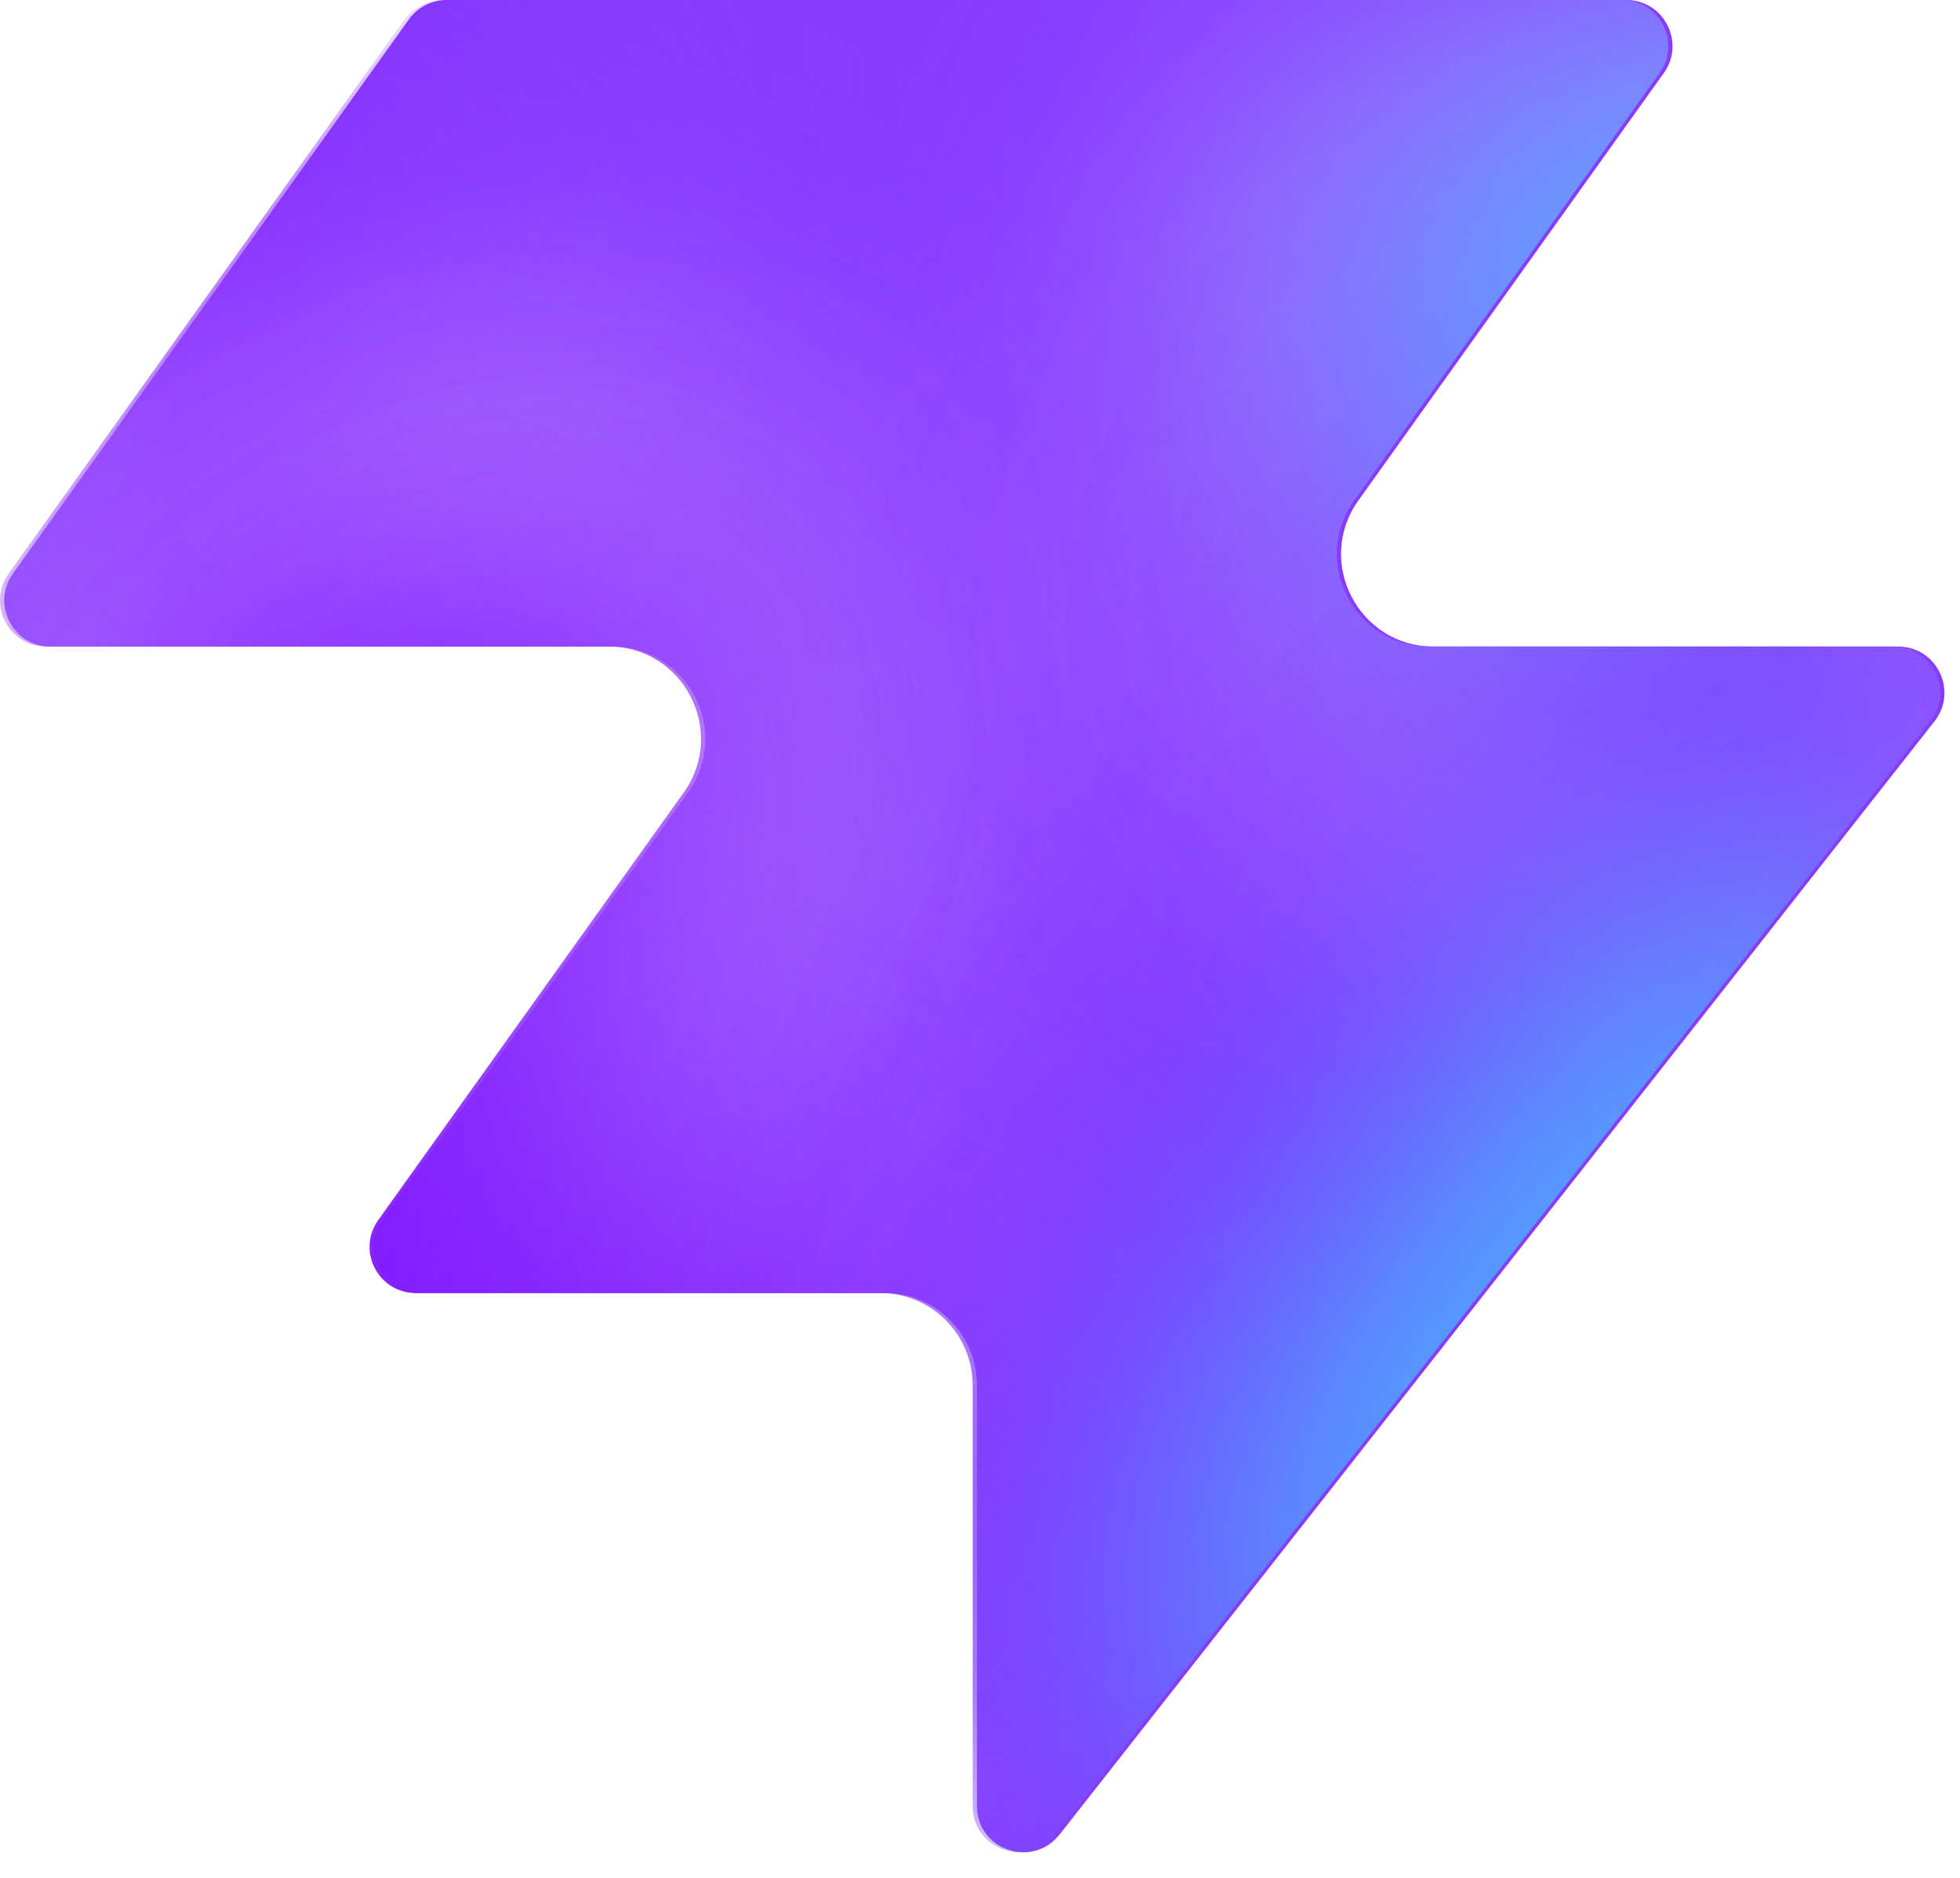
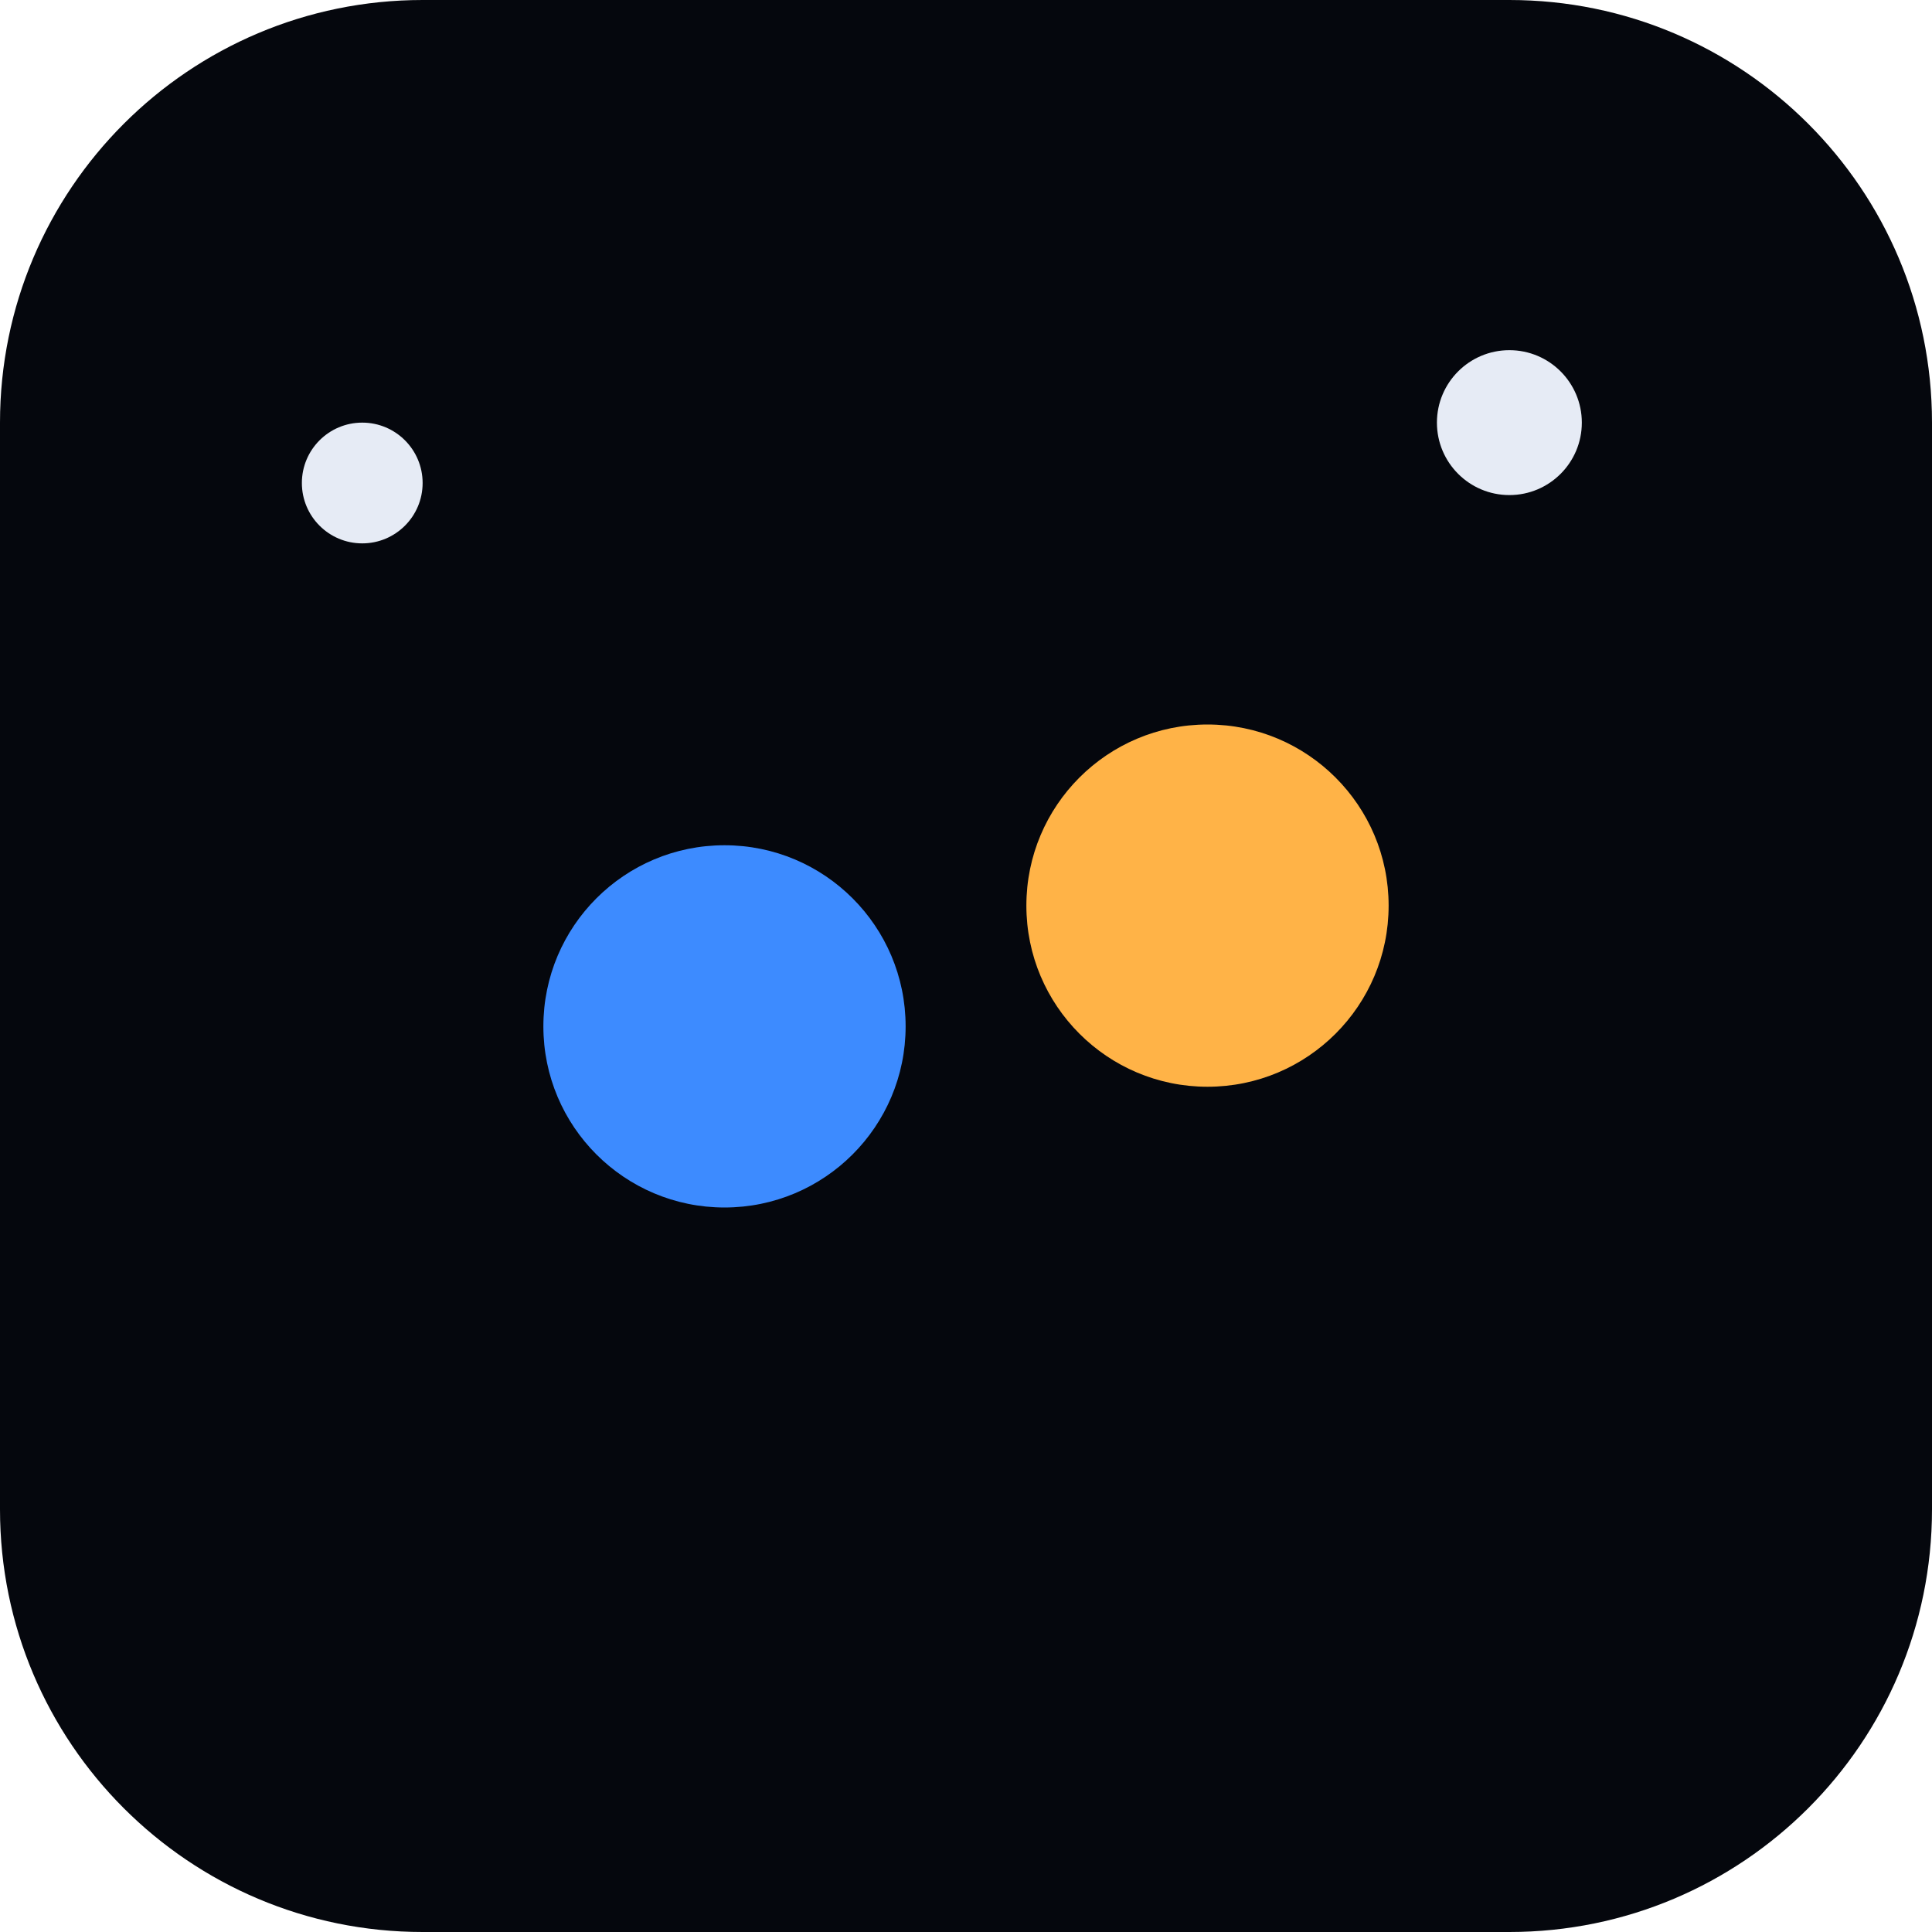
- <svg xmlns="http://www.w3.org/2000/svg" width="48" height="46" fill="none" viewBox="0 0 48 46">
-   <path fill="#863bff" d="M25.946 44.938c-.664.845-2.021.375-2.021-.698V33.937a2.26 2.26 0 0 0-2.262-2.262H10.287c-.92 0-1.456-1.04-.92-1.788l7.48-10.471c1.07-1.497 0-3.578-1.842-3.578H1.237c-.92 0-1.456-1.04-.92-1.788L10.013.474c.214-.297.556-.474.92-.474h28.894c.92 0 1.456 1.04.92 1.788l-7.48 10.471c-1.07 1.498 0 3.579 1.842 3.579h11.377c.943 0 1.473 1.088.89 1.83L25.947 44.94z" style="fill:#863bff;fill:color(display-p3 .525 .23 1);fill-opacity:1" />
-   <mask id="a" width="48" height="46" x="0" y="0" maskUnits="userSpaceOnUse" style="mask-type:alpha">
-     <path fill="#000" d="M25.842 44.938c-.664.844-2.021.375-2.021-.698V33.937a2.26 2.26 0 0 0-2.262-2.262H10.183c-.92 0-1.456-1.04-.92-1.788l7.48-10.471c1.07-1.498 0-3.579-1.842-3.579H1.133c-.92 0-1.456-1.04-.92-1.787L9.91.473c.214-.297.556-.474.92-.474h28.894c.92 0 1.456 1.04.92 1.788l-7.48 10.471c-1.07 1.498 0 3.578 1.842 3.578h11.377c.943 0 1.473 1.088.89 1.832L25.843 44.94z" style="fill:#000;fill-opacity:1" />
-   </mask>
-   <g mask="url(#a)">
-     <g filter="url(#b)">
-       <ellipse cx="5.508" cy="14.704" fill="#ede6ff" rx="5.508" ry="14.704" style="fill:#ede6ff;fill:color(display-p3 .927 .903 1);fill-opacity:1" transform="matrix(.00324 1 1 -.00324 -4.47 31.516)" />
-     </g>
-     <g filter="url(#c)">
-       <ellipse cx="10.399" cy="29.851" fill="#ede6ff" rx="10.399" ry="29.851" style="fill:#ede6ff;fill:color(display-p3 .927 .903 1);fill-opacity:1" transform="matrix(.00324 1 1 -.00324 -39.328 7.883)" />
-     </g>
-     <g filter="url(#d)">
-       <ellipse cx="5.508" cy="30.487" fill="#7e14ff" rx="5.508" ry="30.487" style="fill:#7e14ff;fill:color(display-p3 .492 .077 1);fill-opacity:1" transform="rotate(89.814 -25.913 -14.639)scale(1 -1)" />
-     </g>
-     <g filter="url(#e)">
-       <ellipse cx="5.508" cy="30.599" fill="#7e14ff" rx="5.508" ry="30.599" style="fill:#7e14ff;fill:color(display-p3 .492 .077 1);fill-opacity:1" transform="rotate(89.814 -32.644 -3.334)scale(1 -1)" />
-     </g>
-     <g filter="url(#f)">
-       <ellipse cx="5.508" cy="30.599" fill="#7e14ff" rx="5.508" ry="30.599" style="fill:#7e14ff;fill:color(display-p3 .492 .077 1);fill-opacity:1" transform="matrix(.00324 1 1 -.00324 -34.34 30.47)" />
-     </g>
-     <g filter="url(#g)">
-       <ellipse cx="14.072" cy="22.078" fill="#ede6ff" rx="14.072" ry="22.078" style="fill:#ede6ff;fill:color(display-p3 .927 .903 1);fill-opacity:1" transform="rotate(93.35 24.506 48.493)scale(-1 1)" />
-     </g>
-     <g filter="url(#h)">
-       <ellipse cx="3.47" cy="21.501" fill="#7e14ff" rx="3.47" ry="21.501" style="fill:#7e14ff;fill:color(display-p3 .492 .077 1);fill-opacity:1" transform="rotate(89.009 28.708 47.59)scale(-1 1)" />
-     </g>
-     <g filter="url(#i)">
-       <ellipse cx="3.47" cy="21.501" fill="#7e14ff" rx="3.47" ry="21.501" style="fill:#7e14ff;fill:color(display-p3 .492 .077 1);fill-opacity:1" transform="rotate(89.009 28.708 47.59)scale(-1 1)" />
-     </g>
-     <g filter="url(#j)">
-       <ellipse cx=".387" cy="8.972" fill="#7e14ff" rx="4.407" ry="29.108" style="fill:#7e14ff;fill:color(display-p3 .492 .077 1);fill-opacity:1" transform="rotate(39.51 .387 8.972)" />
-     </g>
-     <g filter="url(#k)">
-       <ellipse cx="47.523" cy="-6.092" fill="#7e14ff" rx="4.407" ry="29.108" style="fill:#7e14ff;fill:color(display-p3 .492 .077 1);fill-opacity:1" transform="rotate(37.892 47.523 -6.092)" />
-     </g>
-     <g filter="url(#l)">
-       <ellipse cx="41.412" cy="6.333" fill="#47bfff" rx="5.971" ry="9.665" style="fill:#47bfff;fill:color(display-p3 .28 .748 1);fill-opacity:1" transform="rotate(37.892 41.412 6.333)" />
-     </g>
-     <g filter="url(#m)">
-       <ellipse cx="-1.879" cy="38.332" fill="#7e14ff" rx="4.407" ry="29.108" style="fill:#7e14ff;fill:color(display-p3 .492 .077 1);fill-opacity:1" transform="rotate(37.892 -1.88 38.332)" />
-     </g>
-     <g filter="url(#n)">
-       <ellipse cx="-1.879" cy="38.332" fill="#7e14ff" rx="4.407" ry="29.108" style="fill:#7e14ff;fill:color(display-p3 .492 .077 1);fill-opacity:1" transform="rotate(37.892 -1.88 38.332)" />
-     </g>
-     <g filter="url(#o)">
-       <ellipse cx="35.651" cy="29.907" fill="#7e14ff" rx="4.407" ry="29.108" style="fill:#7e14ff;fill:color(display-p3 .492 .077 1);fill-opacity:1" transform="rotate(37.892 35.651 29.907)" />
-     </g>
-     <g filter="url(#p)">
-       <ellipse cx="38.418" cy="32.4" fill="#47bfff" rx="5.971" ry="15.297" style="fill:#47bfff;fill:color(display-p3 .28 .748 1);fill-opacity:1" transform="rotate(37.892 38.418 32.4)" />
-     </g>
-   </g>
-   <defs>
-     <filter id="b" width="60.045" height="41.654" x="-19.77" y="16.149" color-interpolation-filters="sRGB" filterUnits="userSpaceOnUse">
-       <feFlood flood-opacity="0" result="BackgroundImageFix" />
-       <feBlend in="SourceGraphic" in2="BackgroundImageFix" result="shape" />
-       <feGaussianBlur result="effect1_foregroundBlur_2002_17158" stdDeviation="7.659" />
-     </filter>
-     <filter id="c" width="90.34" height="51.437" x="-54.613" y="-7.533" color-interpolation-filters="sRGB" filterUnits="userSpaceOnUse">
-       <feFlood flood-opacity="0" result="BackgroundImageFix" />
-       <feBlend in="SourceGraphic" in2="BackgroundImageFix" result="shape" />
-       <feGaussianBlur result="effect1_foregroundBlur_2002_17158" stdDeviation="7.659" />
-     </filter>
-     <filter id="d" width="79.355" height="29.4" x="-49.64" y="2.03" color-interpolation-filters="sRGB" filterUnits="userSpaceOnUse">
-       <feFlood flood-opacity="0" result="BackgroundImageFix" />
-       <feBlend in="SourceGraphic" in2="BackgroundImageFix" result="shape" />
-       <feGaussianBlur result="effect1_foregroundBlur_2002_17158" stdDeviation="4.596" />
-     </filter>
-     <filter id="e" width="79.579" height="29.4" x="-45.045" y="20.029" color-interpolation-filters="sRGB" filterUnits="userSpaceOnUse">
-       <feFlood flood-opacity="0" result="BackgroundImageFix" />
-       <feBlend in="SourceGraphic" in2="BackgroundImageFix" result="shape" />
-       <feGaussianBlur result="effect1_foregroundBlur_2002_17158" stdDeviation="4.596" />
-     </filter>
-     <filter id="f" width="79.579" height="29.4" x="-43.513" y="21.178" color-interpolation-filters="sRGB" filterUnits="userSpaceOnUse">
-       <feFlood flood-opacity="0" result="BackgroundImageFix" />
-       <feBlend in="SourceGraphic" in2="BackgroundImageFix" result="shape" />
-       <feGaussianBlur result="effect1_foregroundBlur_2002_17158" stdDeviation="4.596" />
-     </filter>
-     <filter id="g" width="74.749" height="58.852" x="15.756" y="-17.901" color-interpolation-filters="sRGB" filterUnits="userSpaceOnUse">
-       <feFlood flood-opacity="0" result="BackgroundImageFix" />
-       <feBlend in="SourceGraphic" in2="BackgroundImageFix" result="shape" />
-       <feGaussianBlur result="effect1_foregroundBlur_2002_17158" stdDeviation="7.659" />
-     </filter>
-     <filter id="h" width="61.377" height="25.362" x="23.548" y="2.284" color-interpolation-filters="sRGB" filterUnits="userSpaceOnUse">
-       <feFlood flood-opacity="0" result="BackgroundImageFix" />
-       <feBlend in="SourceGraphic" in2="BackgroundImageFix" result="shape" />
-       <feGaussianBlur result="effect1_foregroundBlur_2002_17158" stdDeviation="4.596" />
-     </filter>
-     <filter id="i" width="61.377" height="25.362" x="23.548" y="2.284" color-interpolation-filters="sRGB" filterUnits="userSpaceOnUse">
-       <feFlood flood-opacity="0" result="BackgroundImageFix" />
-       <feBlend in="SourceGraphic" in2="BackgroundImageFix" result="shape" />
-       <feGaussianBlur result="effect1_foregroundBlur_2002_17158" stdDeviation="4.596" />
-     </filter>
-     <filter id="j" width="56.045" height="63.649" x="-27.636" y="-22.853" color-interpolation-filters="sRGB" filterUnits="userSpaceOnUse">
-       <feFlood flood-opacity="0" result="BackgroundImageFix" />
-       <feBlend in="SourceGraphic" in2="BackgroundImageFix" result="shape" />
-       <feGaussianBlur result="effect1_foregroundBlur_2002_17158" stdDeviation="4.596" />
-     </filter>
-     <filter id="k" width="54.814" height="64.646" x="20.116" y="-38.415" color-interpolation-filters="sRGB" filterUnits="userSpaceOnUse">
-       <feFlood flood-opacity="0" result="BackgroundImageFix" />
-       <feBlend in="SourceGraphic" in2="BackgroundImageFix" result="shape" />
-       <feGaussianBlur result="effect1_foregroundBlur_2002_17158" stdDeviation="4.596" />
-     </filter>
-     <filter id="l" width="33.541" height="35.313" x="24.641" y="-11.323" color-interpolation-filters="sRGB" filterUnits="userSpaceOnUse">
-       <feFlood flood-opacity="0" result="BackgroundImageFix" />
-       <feBlend in="SourceGraphic" in2="BackgroundImageFix" result="shape" />
-       <feGaussianBlur result="effect1_foregroundBlur_2002_17158" stdDeviation="4.596" />
-     </filter>
-     <filter id="m" width="54.814" height="64.646" x="-29.286" y="6.009" color-interpolation-filters="sRGB" filterUnits="userSpaceOnUse">
-       <feFlood flood-opacity="0" result="BackgroundImageFix" />
-       <feBlend in="SourceGraphic" in2="BackgroundImageFix" result="shape" />
-       <feGaussianBlur result="effect1_foregroundBlur_2002_17158" stdDeviation="4.596" />
-     </filter>
-     <filter id="n" width="54.814" height="64.646" x="-29.286" y="6.009" color-interpolation-filters="sRGB" filterUnits="userSpaceOnUse">
-       <feFlood flood-opacity="0" result="BackgroundImageFix" />
-       <feBlend in="SourceGraphic" in2="BackgroundImageFix" result="shape" />
-       <feGaussianBlur result="effect1_foregroundBlur_2002_17158" stdDeviation="4.596" />
-     </filter>
-     <filter id="o" width="54.814" height="64.646" x="8.244" y="-2.416" color-interpolation-filters="sRGB" filterUnits="userSpaceOnUse">
-       <feFlood flood-opacity="0" result="BackgroundImageFix" />
-       <feBlend in="SourceGraphic" in2="BackgroundImageFix" result="shape" />
-       <feGaussianBlur result="effect1_foregroundBlur_2002_17158" stdDeviation="4.596" />
-     </filter>
-     <filter id="p" width="39.409" height="43.623" x="18.713" y="10.588" color-interpolation-filters="sRGB" filterUnits="userSpaceOnUse">
-       <feFlood flood-opacity="0" result="BackgroundImageFix" />
-       <feBlend in="SourceGraphic" in2="BackgroundImageFix" result="shape" />
-       <feGaussianBlur result="effect1_foregroundBlur_2002_17158" stdDeviation="4.596" />
-     </filter>
-   </defs>
+ <svg xmlns="http://www.w3.org/2000/svg" viewBox="0 0 32 32">
+   <rect width="32" height="32" rx="7" fill="#05070d" />
+   <circle cx="12" cy="17" r="3" fill="#3d8bff" />
+   <circle cx="20" cy="15" r="3" fill="#ffb347" />
+   <circle cx="25" cy="7" r="1.2" fill="#e6ebf5" />
+   <circle cx="6" cy="8" r="1" fill="#e6ebf5" />
</svg>
